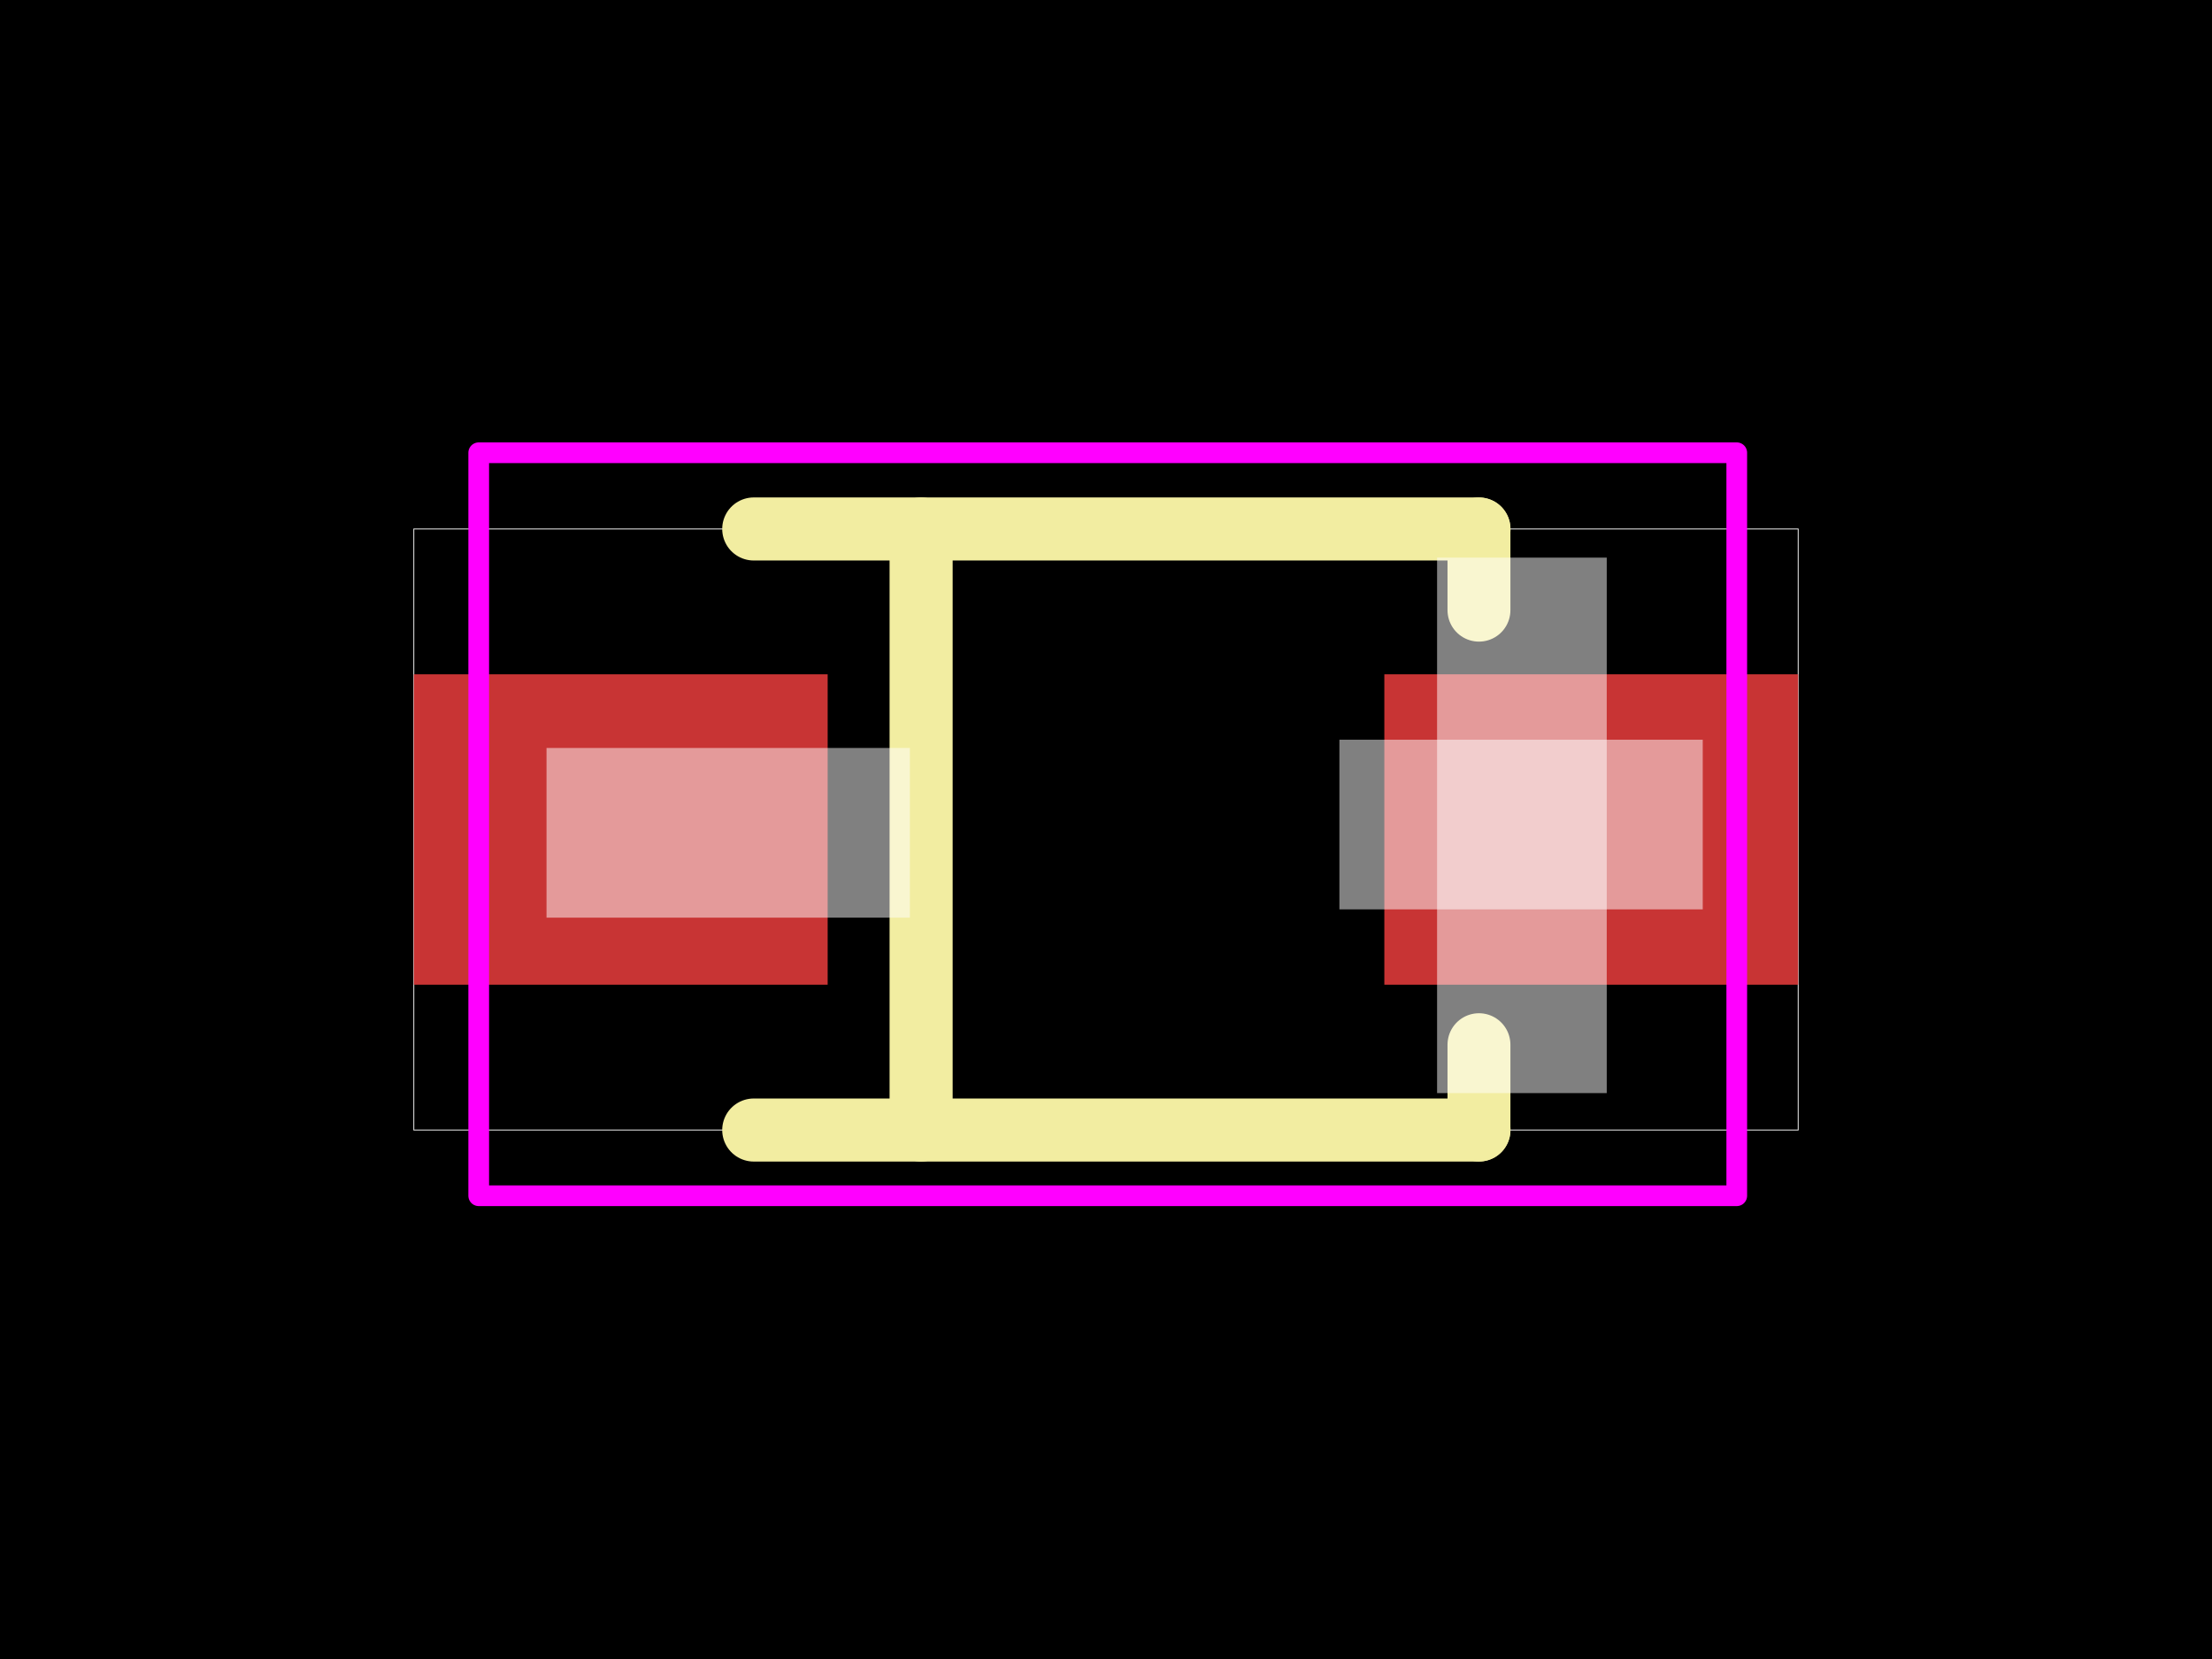
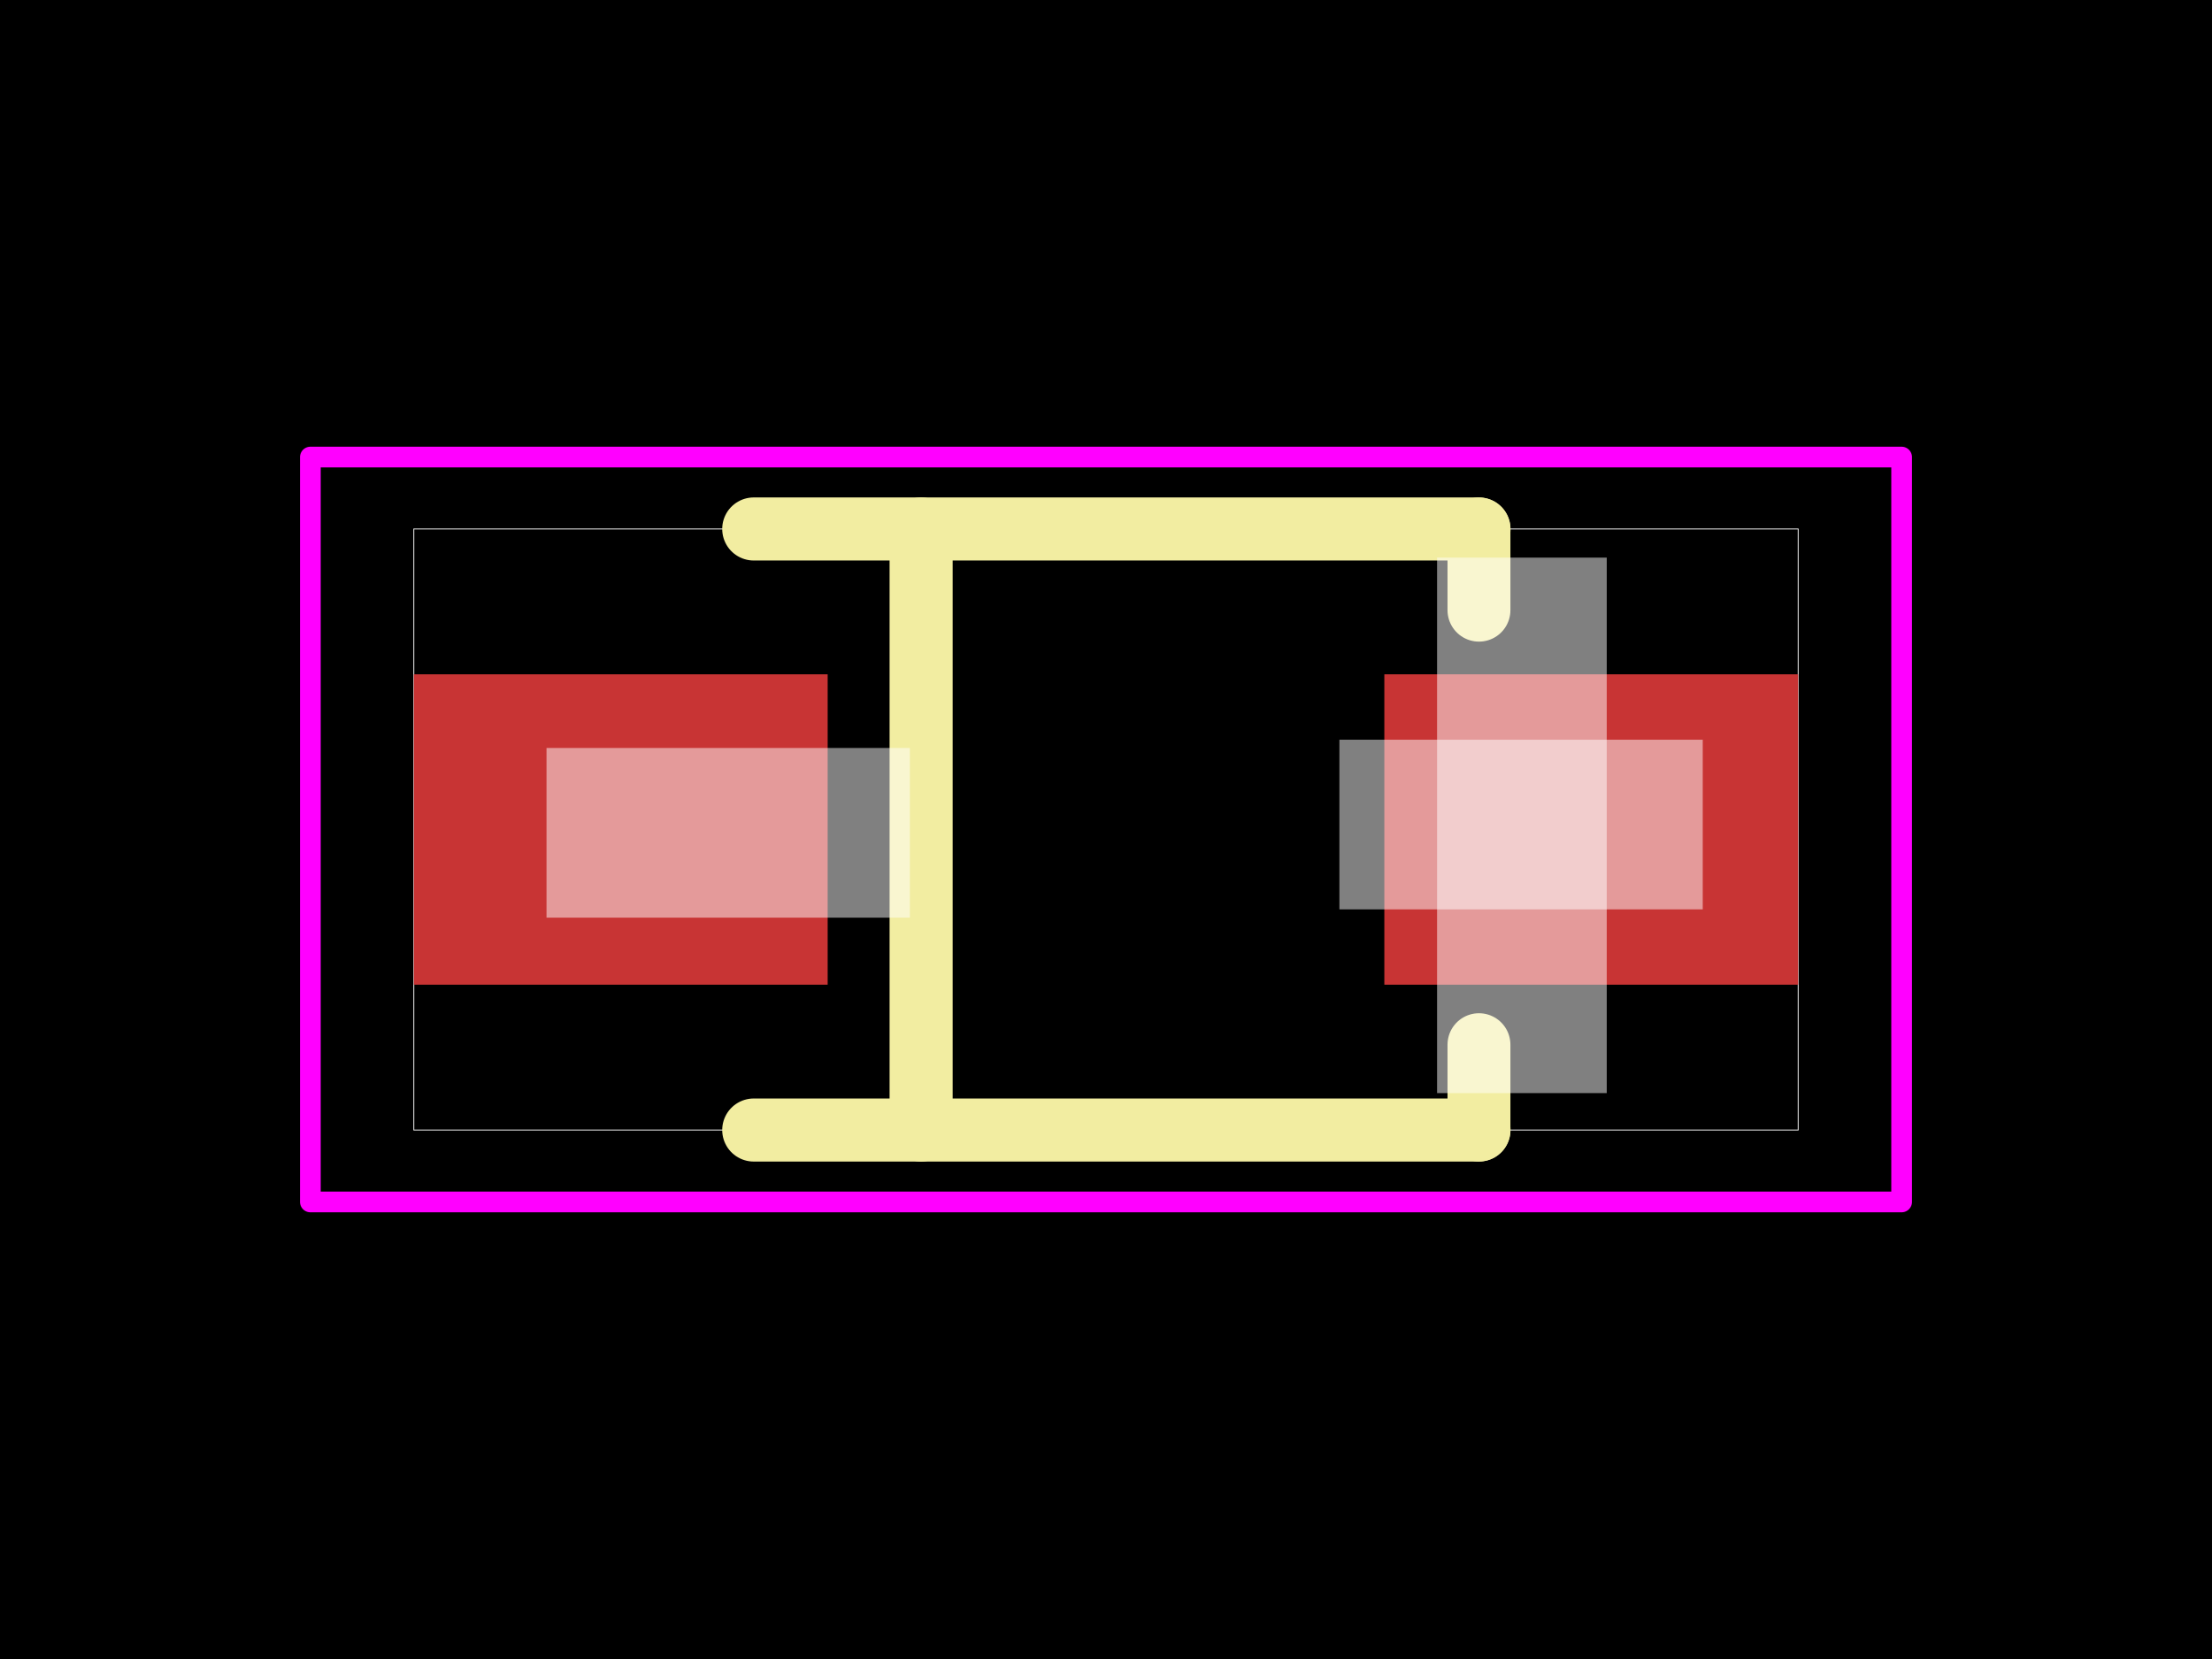
<svg xmlns="http://www.w3.org/2000/svg" width="800" height="600">
  <style />
  <rect class="boundary" x="0" y="0" fill="#000" width="800" height="600" data-type="pcb_background" data-pcb-layer="global" />
  <rect class="pcb-boundary" fill="none" stroke="#fff" stroke-width="0.3" x="149.668" y="191.31" width="500.665" height="217.381" data-type="pcb_boundary" data-pcb-layer="global" />
  <rect class="pcb-pad" fill="rgb(200, 52, 52)" x="149.668" y="243.874" width="149.667" height="112.252" data-type="pcb_smtpad" data-pcb-layer="top" />
  <rect class="pcb-pad" fill="rgb(200, 52, 52)" x="500.665" y="243.874" width="149.667" height="112.252" data-type="pcb_smtpad" data-pcb-layer="top" />
  <path class="pcb-silkscreen pcb-silkscreen-top" d="M 534.887 408.69 L 534.887 377.825" fill="none" stroke="#f2eda1" stroke-width="22.749" stroke-linecap="round" stroke-linejoin="round" data-pcb-component-id="pcb_component_1" data-pcb-silkscreen-path-id="pcb_silkscreen_path_10" data-type="pcb_silkscreen_path" data-pcb-layer="top" />
  <path class="pcb-silkscreen pcb-silkscreen-top" d="M 534.887 191.31 L 534.887 220.677" fill="none" stroke="#f2eda1" stroke-width="22.749" stroke-linecap="round" stroke-linejoin="round" data-pcb-component-id="pcb_component_1" data-pcb-silkscreen-path-id="pcb_silkscreen_path_11" data-type="pcb_silkscreen_path" data-pcb-layer="top" />
  <path class="pcb-silkscreen pcb-silkscreen-top" d="M 272.602 191.31 L 534.887 191.31" fill="none" stroke="#f2eda1" stroke-width="22.809" stroke-linecap="round" stroke-linejoin="round" data-pcb-component-id="pcb_component_1" data-pcb-silkscreen-path-id="pcb_silkscreen_path_12" data-type="pcb_silkscreen_path" data-pcb-layer="top" />
  <path class="pcb-silkscreen pcb-silkscreen-top" d="M 272.602 408.69 L 534.887 408.69" fill="none" stroke="#f2eda1" stroke-width="22.809" stroke-linecap="round" stroke-linejoin="round" data-pcb-component-id="pcb_component_1" data-pcb-silkscreen-path-id="pcb_silkscreen_path_13" data-type="pcb_silkscreen_path" data-pcb-layer="top" />
  <path class="pcb-silkscreen pcb-silkscreen-top" d="M 333.134 191.31 L 333.134 408.69" fill="none" stroke="#f2eda1" stroke-width="22.809" stroke-linecap="round" stroke-linejoin="round" data-pcb-component-id="pcb_component_1" data-pcb-silkscreen-path-id="pcb_silkscreen_path_14" data-type="pcb_silkscreen_path" data-pcb-layer="top" />
-   <polygon points="173.133,163.743 628.122,163.743 628.122,432.456 173.133,432.456 173.133,163.743" class="pcb-courtyard-outline pcb-courtyard-top" data-pcb-courtyard-outline-id="pcb_courtyard_outline_C57759_1" data-type="pcb_courtyard_outline" data-pcb-layer="top" fill="none" stroke="#FF00FF" stroke-width="7.483" stroke-linejoin="round" />
+   <polygon points="112.251,165.301 687.749,165.301 687.749,434.703 112.251,434.703 112.251,165.301" class="pcb-courtyard-outline pcb-courtyard-top" data-pcb-courtyard-outline-id="pcb_courtyard_outline_C57759_1" data-type="pcb_courtyard_outline" data-pcb-layer="top" fill="none" stroke="#FF00FF" stroke-width="7.483" stroke-linejoin="round" />
  <path class="pcb-fabrication-note-path" stroke="rgba(255,255,255,0.5)" fill="none" d="M 562.095 220.677 L 562.095 376.328 L 538.745 376.328 L 538.745 220.677 Z" stroke-width="38.016" data-pcb-component-id="pcb_component_1" data-pcb-fabrication-note-path-id="pcb_fabrication_note_solid_region_2" data-type="pcb_fabrication_note_path" data-pcb-layer="overlay" />
  <path class="pcb-fabrication-note-path" stroke="rgba(255,255,255,0.5)" fill="none" d="M 596.814 286.531 L 596.814 309.88 L 503.421 309.88 L 503.421 286.531 Z" stroke-width="38.016" data-pcb-component-id="pcb_component_1" data-pcb-fabrication-note-path-id="pcb_fabrication_note_solid_region_3" data-type="pcb_fabrication_note_path" data-pcb-layer="overlay" />
  <path class="pcb-fabrication-note-path" stroke="rgba(255,255,255,0.5)" fill="none" d="M 216.662 289.523 L 216.662 312.872 L 310.055 312.872 L 310.055 289.523 Z" stroke-width="38.016" data-pcb-component-id="pcb_component_1" data-pcb-fabrication-note-path-id="pcb_fabrication_note_solid_region_4" data-type="pcb_fabrication_note_path" data-pcb-layer="overlay" />
</svg>
